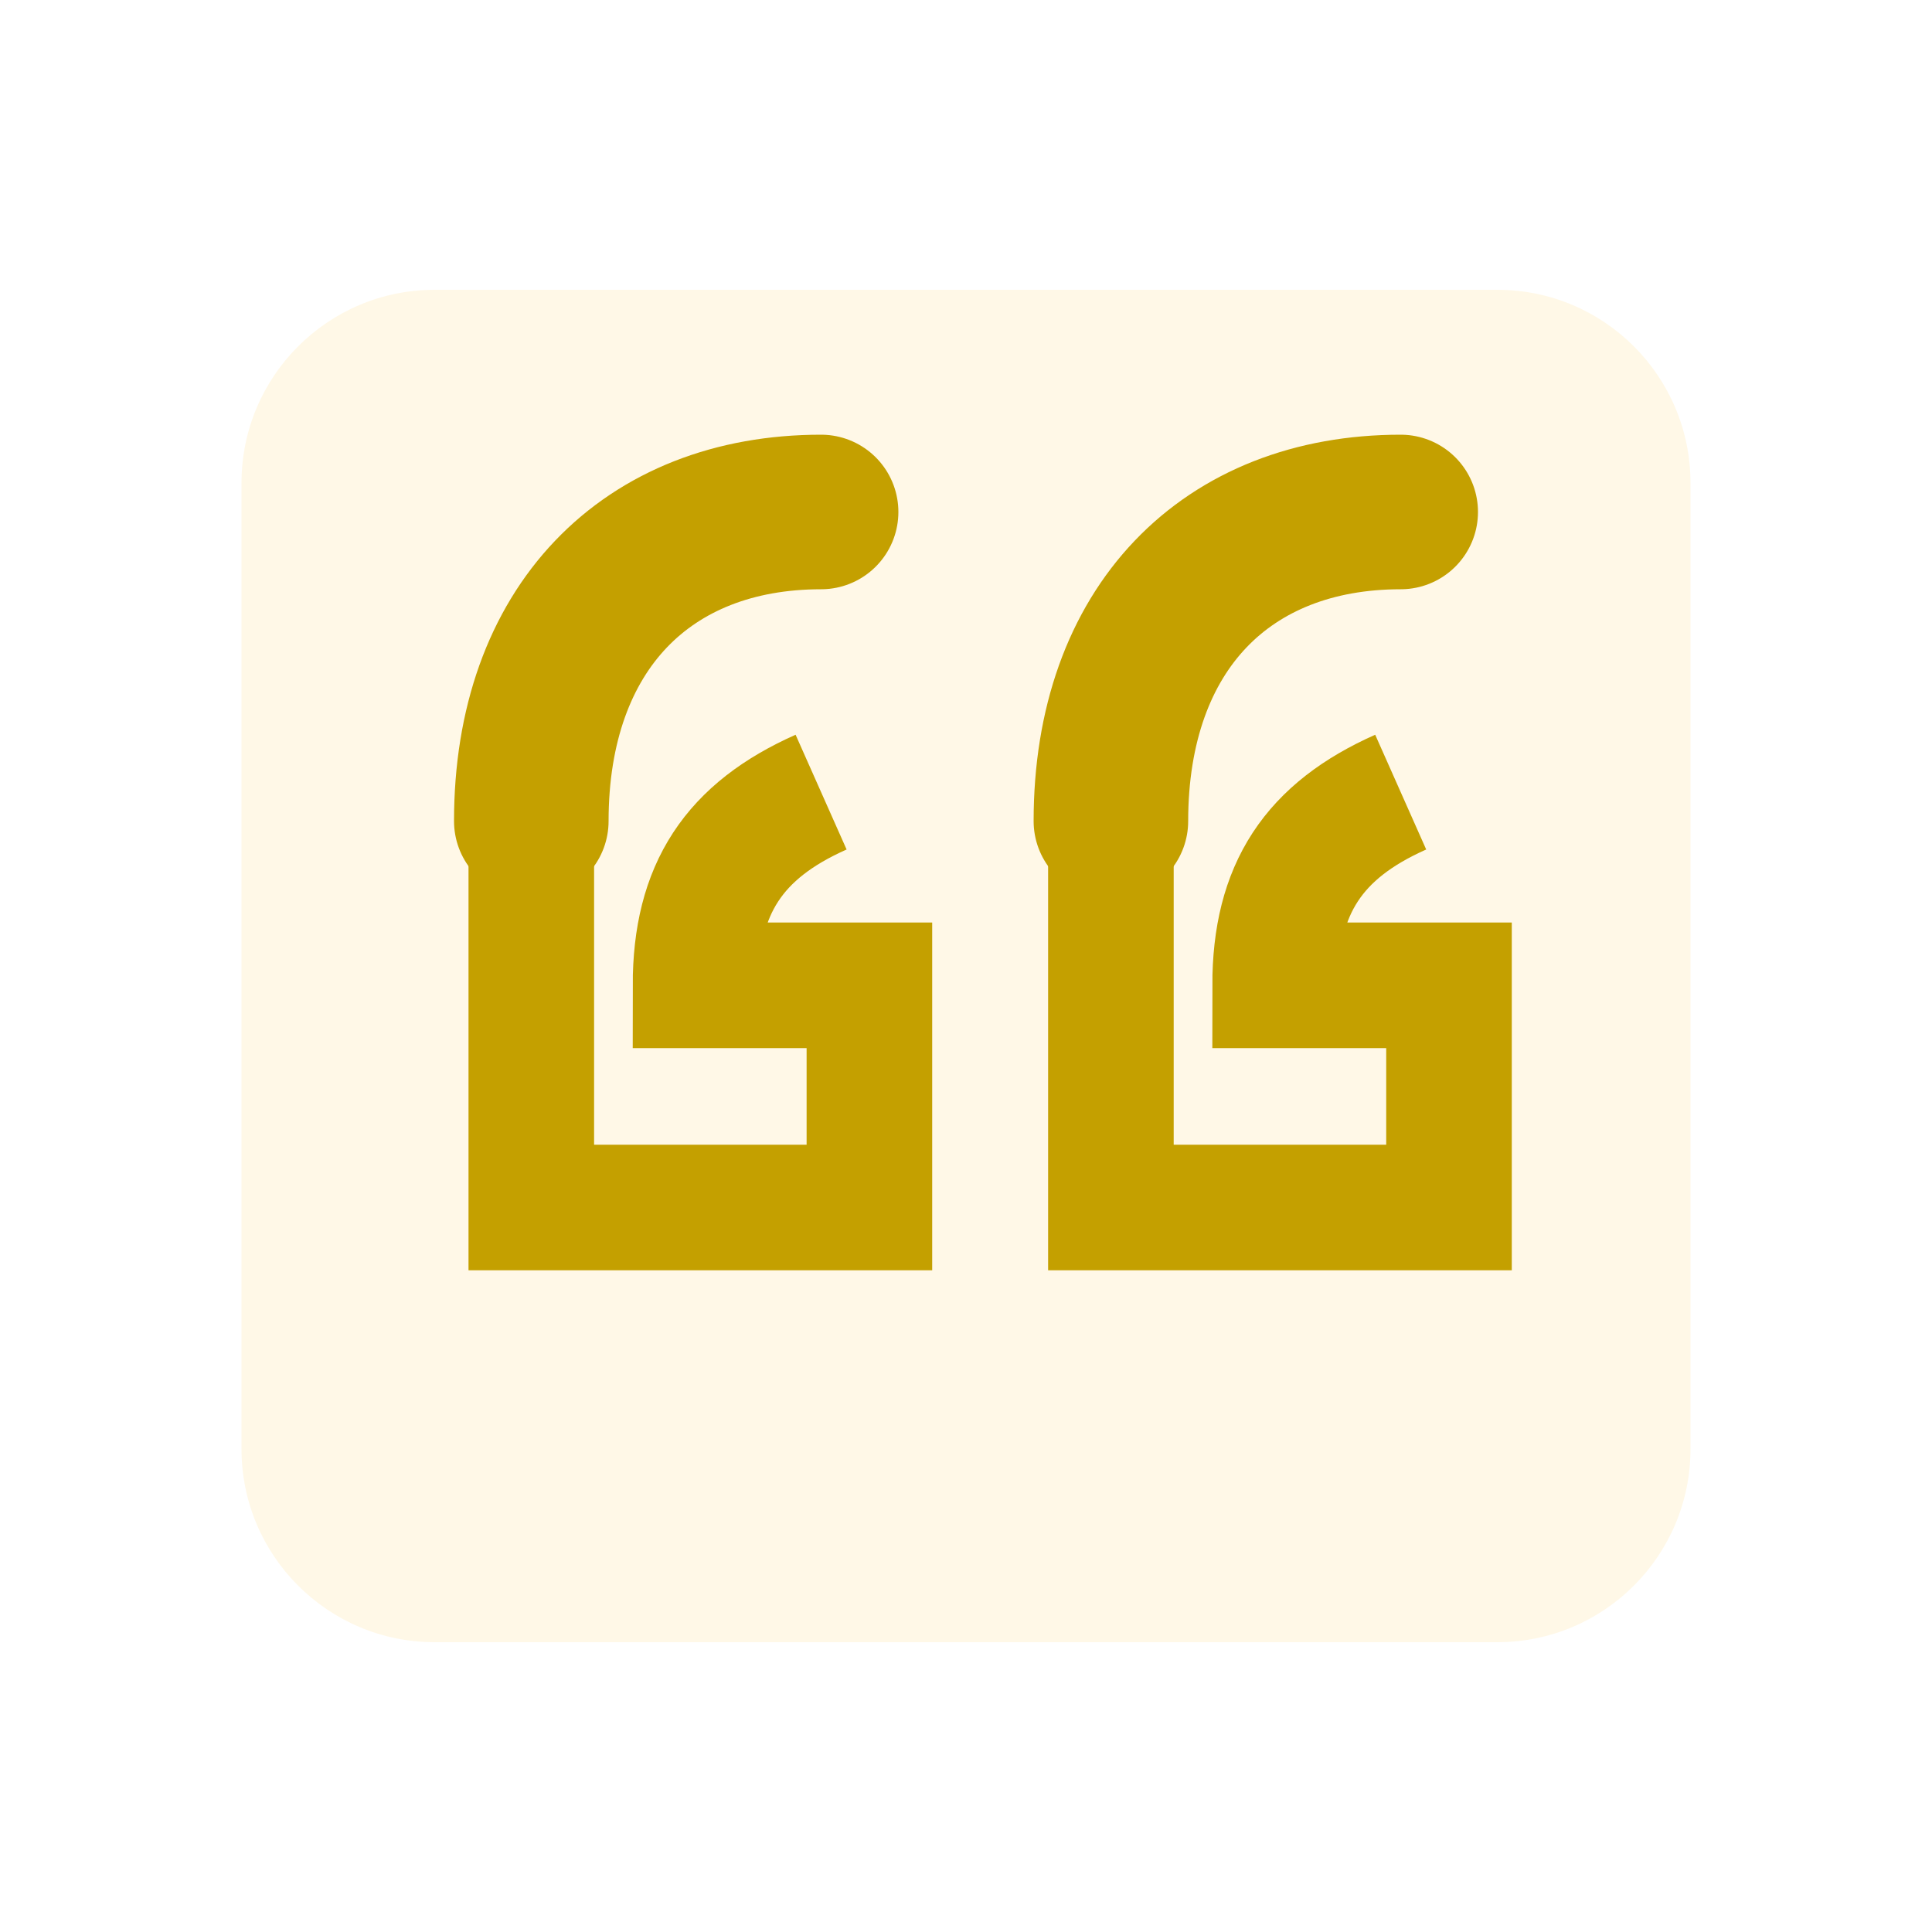
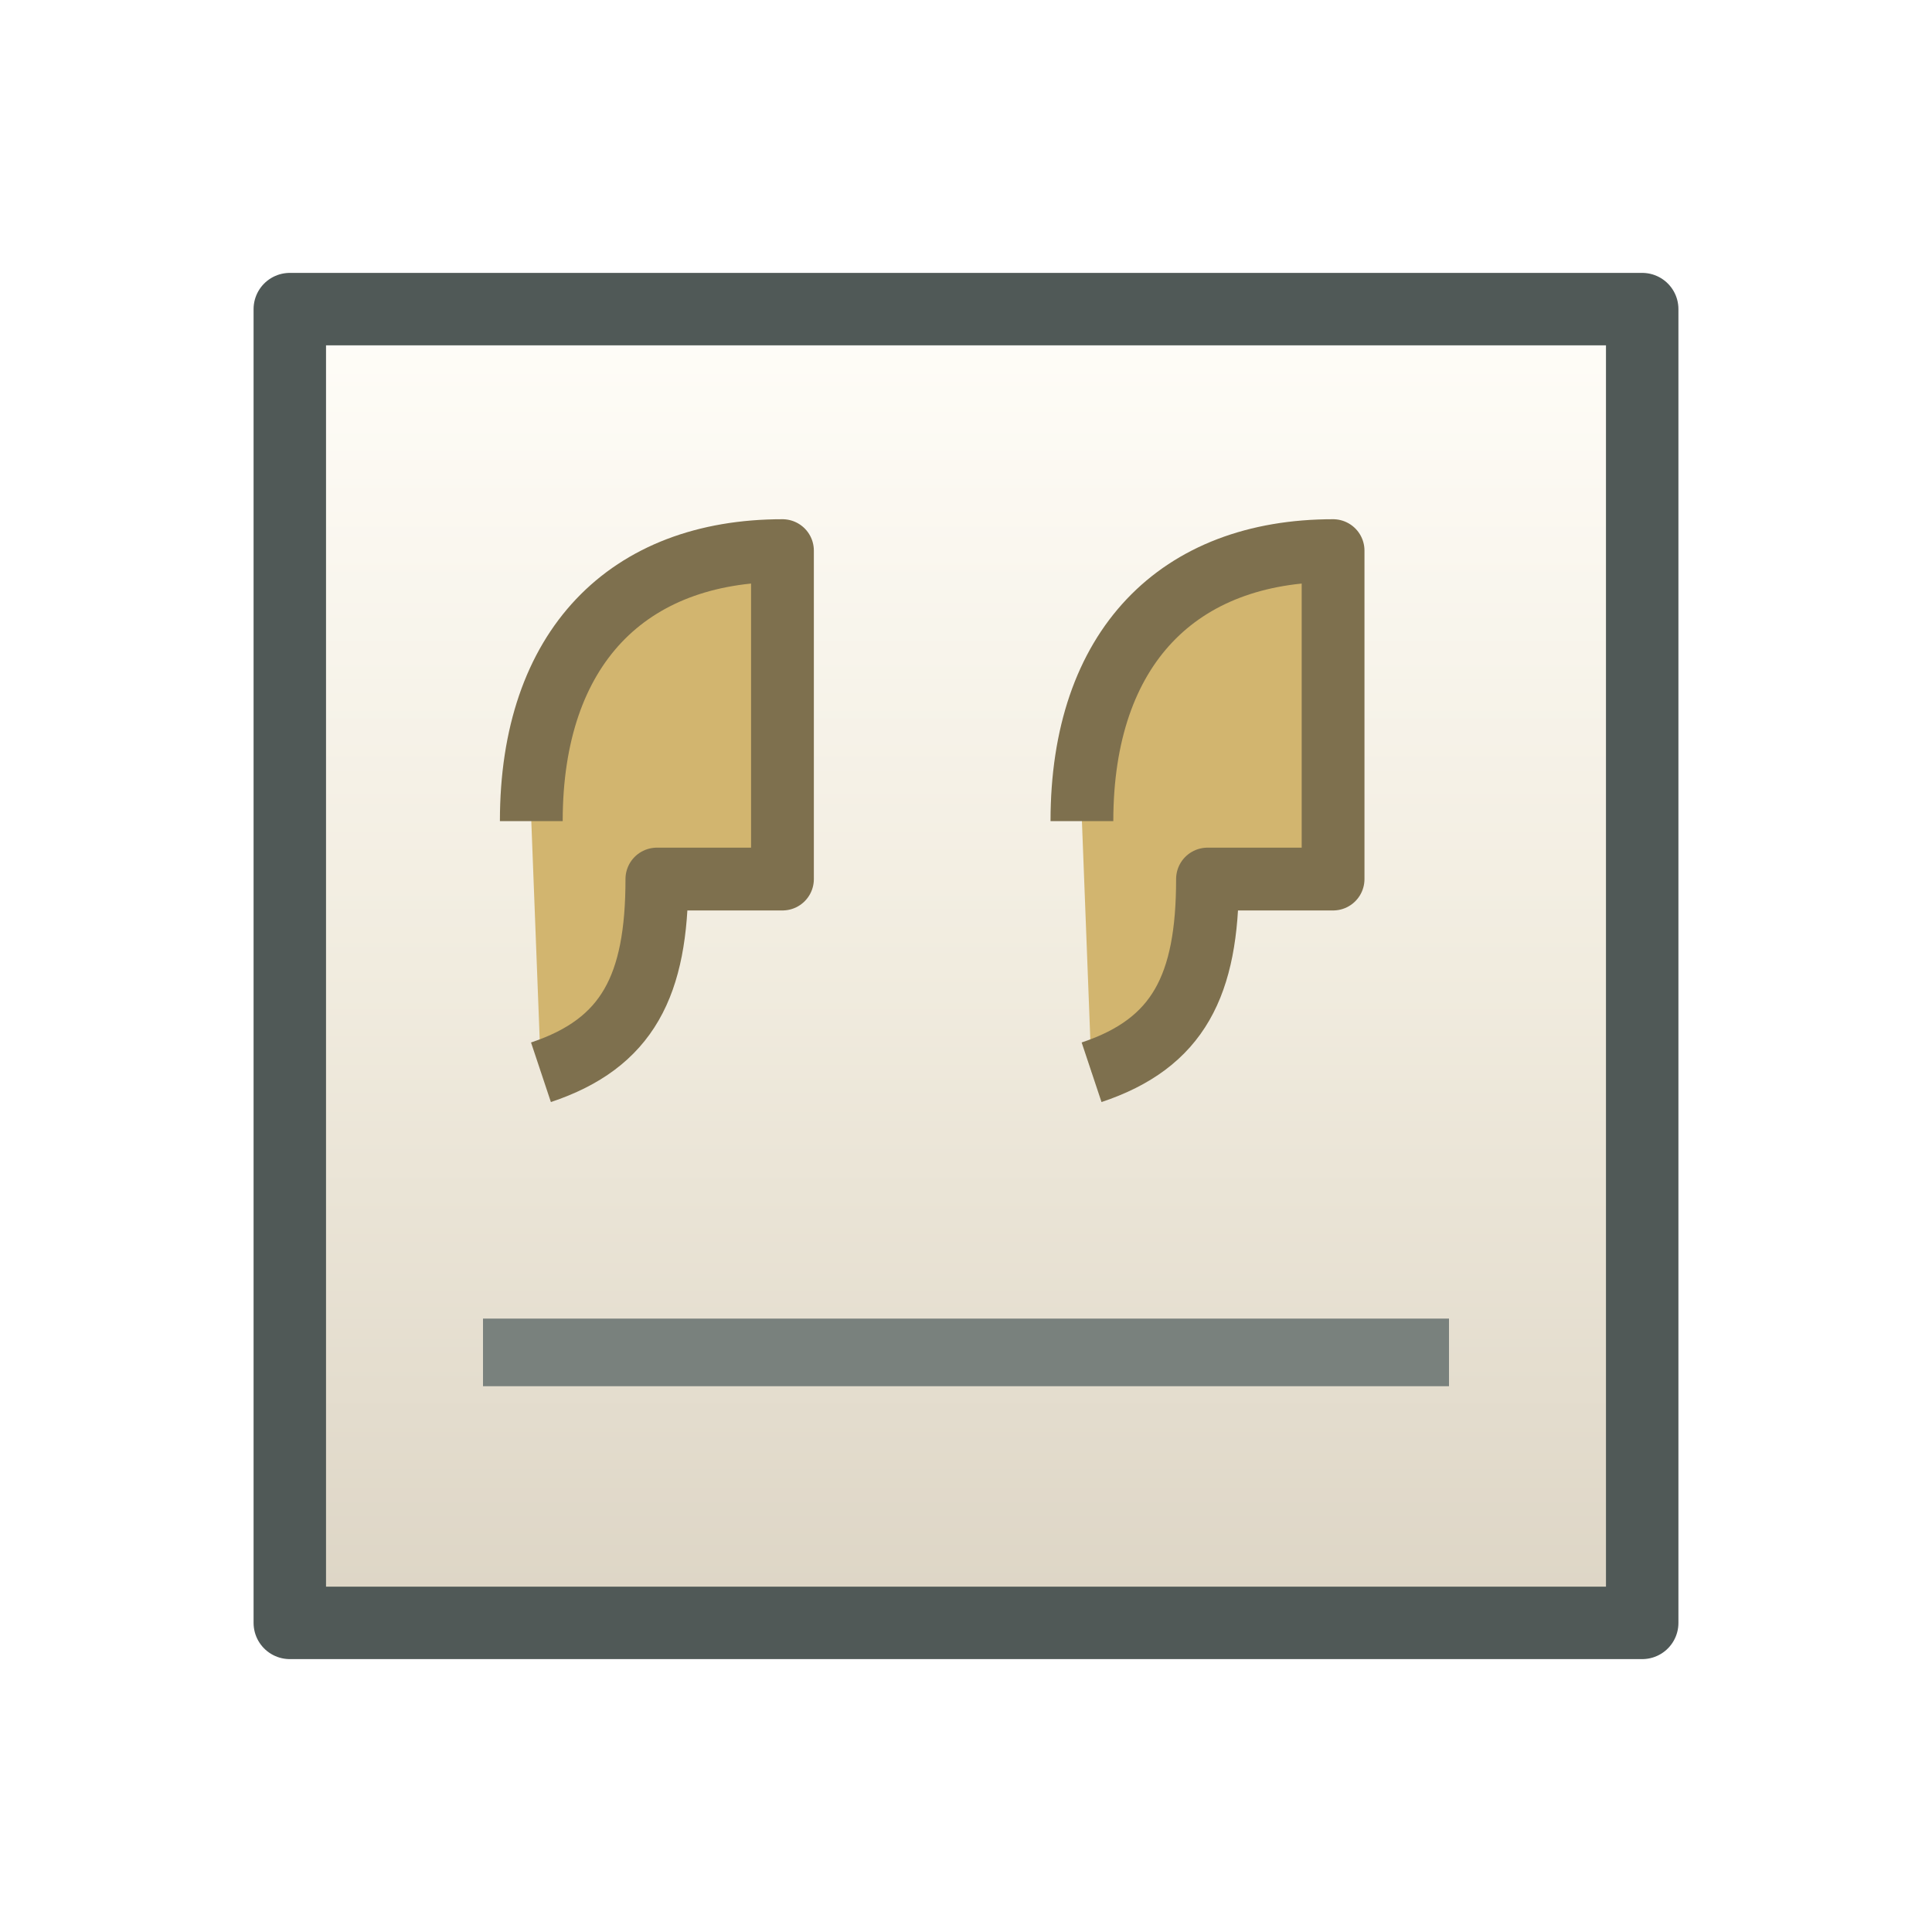
<svg xmlns="http://www.w3.org/2000/svg" width="20" height="20" viewBox="0 0 20 20">
-   <rect x="2.5" y="3" width="15" height="14" rx="2" fill="#FFF8E7" stroke="none" />
-   <path d="M5.5 8.5c0-2 1.2-3.2 3-3.2" fill="none" stroke="#C4A000" stroke-width="1.6" stroke-linecap="round" />
-   <path d="M5.5 8.5v4h3.5V10.2H7.2c0-1 .4-1.6 1.3-2" fill="none" stroke="#C4A000" stroke-width="1.3" />
-   <path d="M11.5 8.5c0-2 1.2-3.2 3-3.2" fill="none" stroke="#C4A000" stroke-width="1.6" stroke-linecap="round" />
-   <path d="M11.5 8.5v4h3.5V10.2H13.2c0-1 .4-1.6 1.3-2" fill="none" stroke="#C4A000" stroke-width="1.3" />
+   <defs>
+     <linearGradient id="paper" x1="0" y1="0" x2="0" y2="1">
+       <stop stop-color="#fffdf8" />
+       <stop offset=".5" stop-color="#f1ecdf" />
+       <stop offset="1" stop-color="#ddd5c5" />
+     </linearGradient>
+     <linearGradient id="paperBlue" x1="0" y1="0" x2="0" y2="1">
+       <stop stop-color="#f9fbfc" />
+       <stop offset=".5" stop-color="#e4ebef" />
+       <stop offset="1" stop-color="#c7d2d8" />
+     </linearGradient>
+     <linearGradient id="paperGreen" x1="0" y1="0" x2="0" y2="1">
+       <stop stop-color="#f8f9f1" />
+       <stop offset="1" stop-color="#d9dfc9" />
+     </linearGradient>
+     <linearGradient id="paperRose" x1="0" y1="0" x2="0" y2="1">
+       <stop stop-color="#fbf5f1" />
+       <stop offset="1" stop-color="#e4cfc4" />
+     </linearGradient>
+     <linearGradient id="gold" x1="0" y1="0" x2="0" y2="1">
+       <stop stop-color="#f3dfa2" />
+       <stop offset=".48" stop-color="#d9b76b" />
+       <stop offset="1" stop-color="#af8748" />
+     </linearGradient>
+     <linearGradient id="blue" x1="0" y1="0" x2="0" y2="1">
+       <stop stop-color="#a9c0d2" />
+       <stop offset=".45" stop-color="#6f91ac" />
+       <stop offset="1" stop-color="#486b86" />
+     </linearGradient>
+     <linearGradient id="green" x1="0" y1="0" x2="0" y2="1">
+       <stop stop-color="#c6d2a4" />
+       <stop offset="1" stop-color="#839868" />
+     </linearGradient>
+     <linearGradient id="red" x1="0" y1="0" x2="0" y2="1">
+       <stop stop-color="#d9a092" />
+       <stop offset="1" stop-color="#a45d50" />
+     </linearGradient>
+     <linearGradient id="metal" x1="0" y1="0" x2="0" y2="1">
+       <stop stop-color="#f5f6f2" />
+       <stop offset=".45" stop-color="#c8d0cf" />
+       <stop offset="1" stop-color="#8b9695" />
+     </linearGradient>
+   </defs>
+   <style>
+     .border{stroke:#505957;stroke-width:.75;stroke-linejoin:round}
+     .paper{fill:url(#paper)}.paperBlue{fill:url(#paperBlue)}.paperGreen{fill:url(#paperGreen)}.paperRose{fill:url(#paperRose)}
+     .gold{fill:url(#gold)}.blue{fill:url(#blue)}.green{fill:url(#green)}.red{fill:url(#red)}.metal{fill:url(#metal)}
+     .detail{fill:none;stroke:#59615f;stroke-width:.75;stroke-linecap:round;stroke-linejoin:round}
+     .hi{fill:none;stroke:#fffdf3;stroke-width:.7;stroke-linecap:round;stroke-linejoin:round;opacity:.82}
+   </style>
+   <path class="paper border" d="M3 3.2h14v13.6H3Z" />
+   <path d="M5.5 8.5c0-1.8 1-2.8 2.6-2.8v3.4H6.8c0 1.1-.3 1.7-1.2 2M11.2 8.5c0-1.8 1-2.8 2.6-2.8v3.4h-1.3c0 1.1-.3 1.7-1.2 2" fill="#d2b56f" stroke="#7e704e" stroke-width=".65" stroke-linejoin="round" />
+   <path d="M5 14h10" stroke="#79817d" stroke-width=".7" />
</svg>
